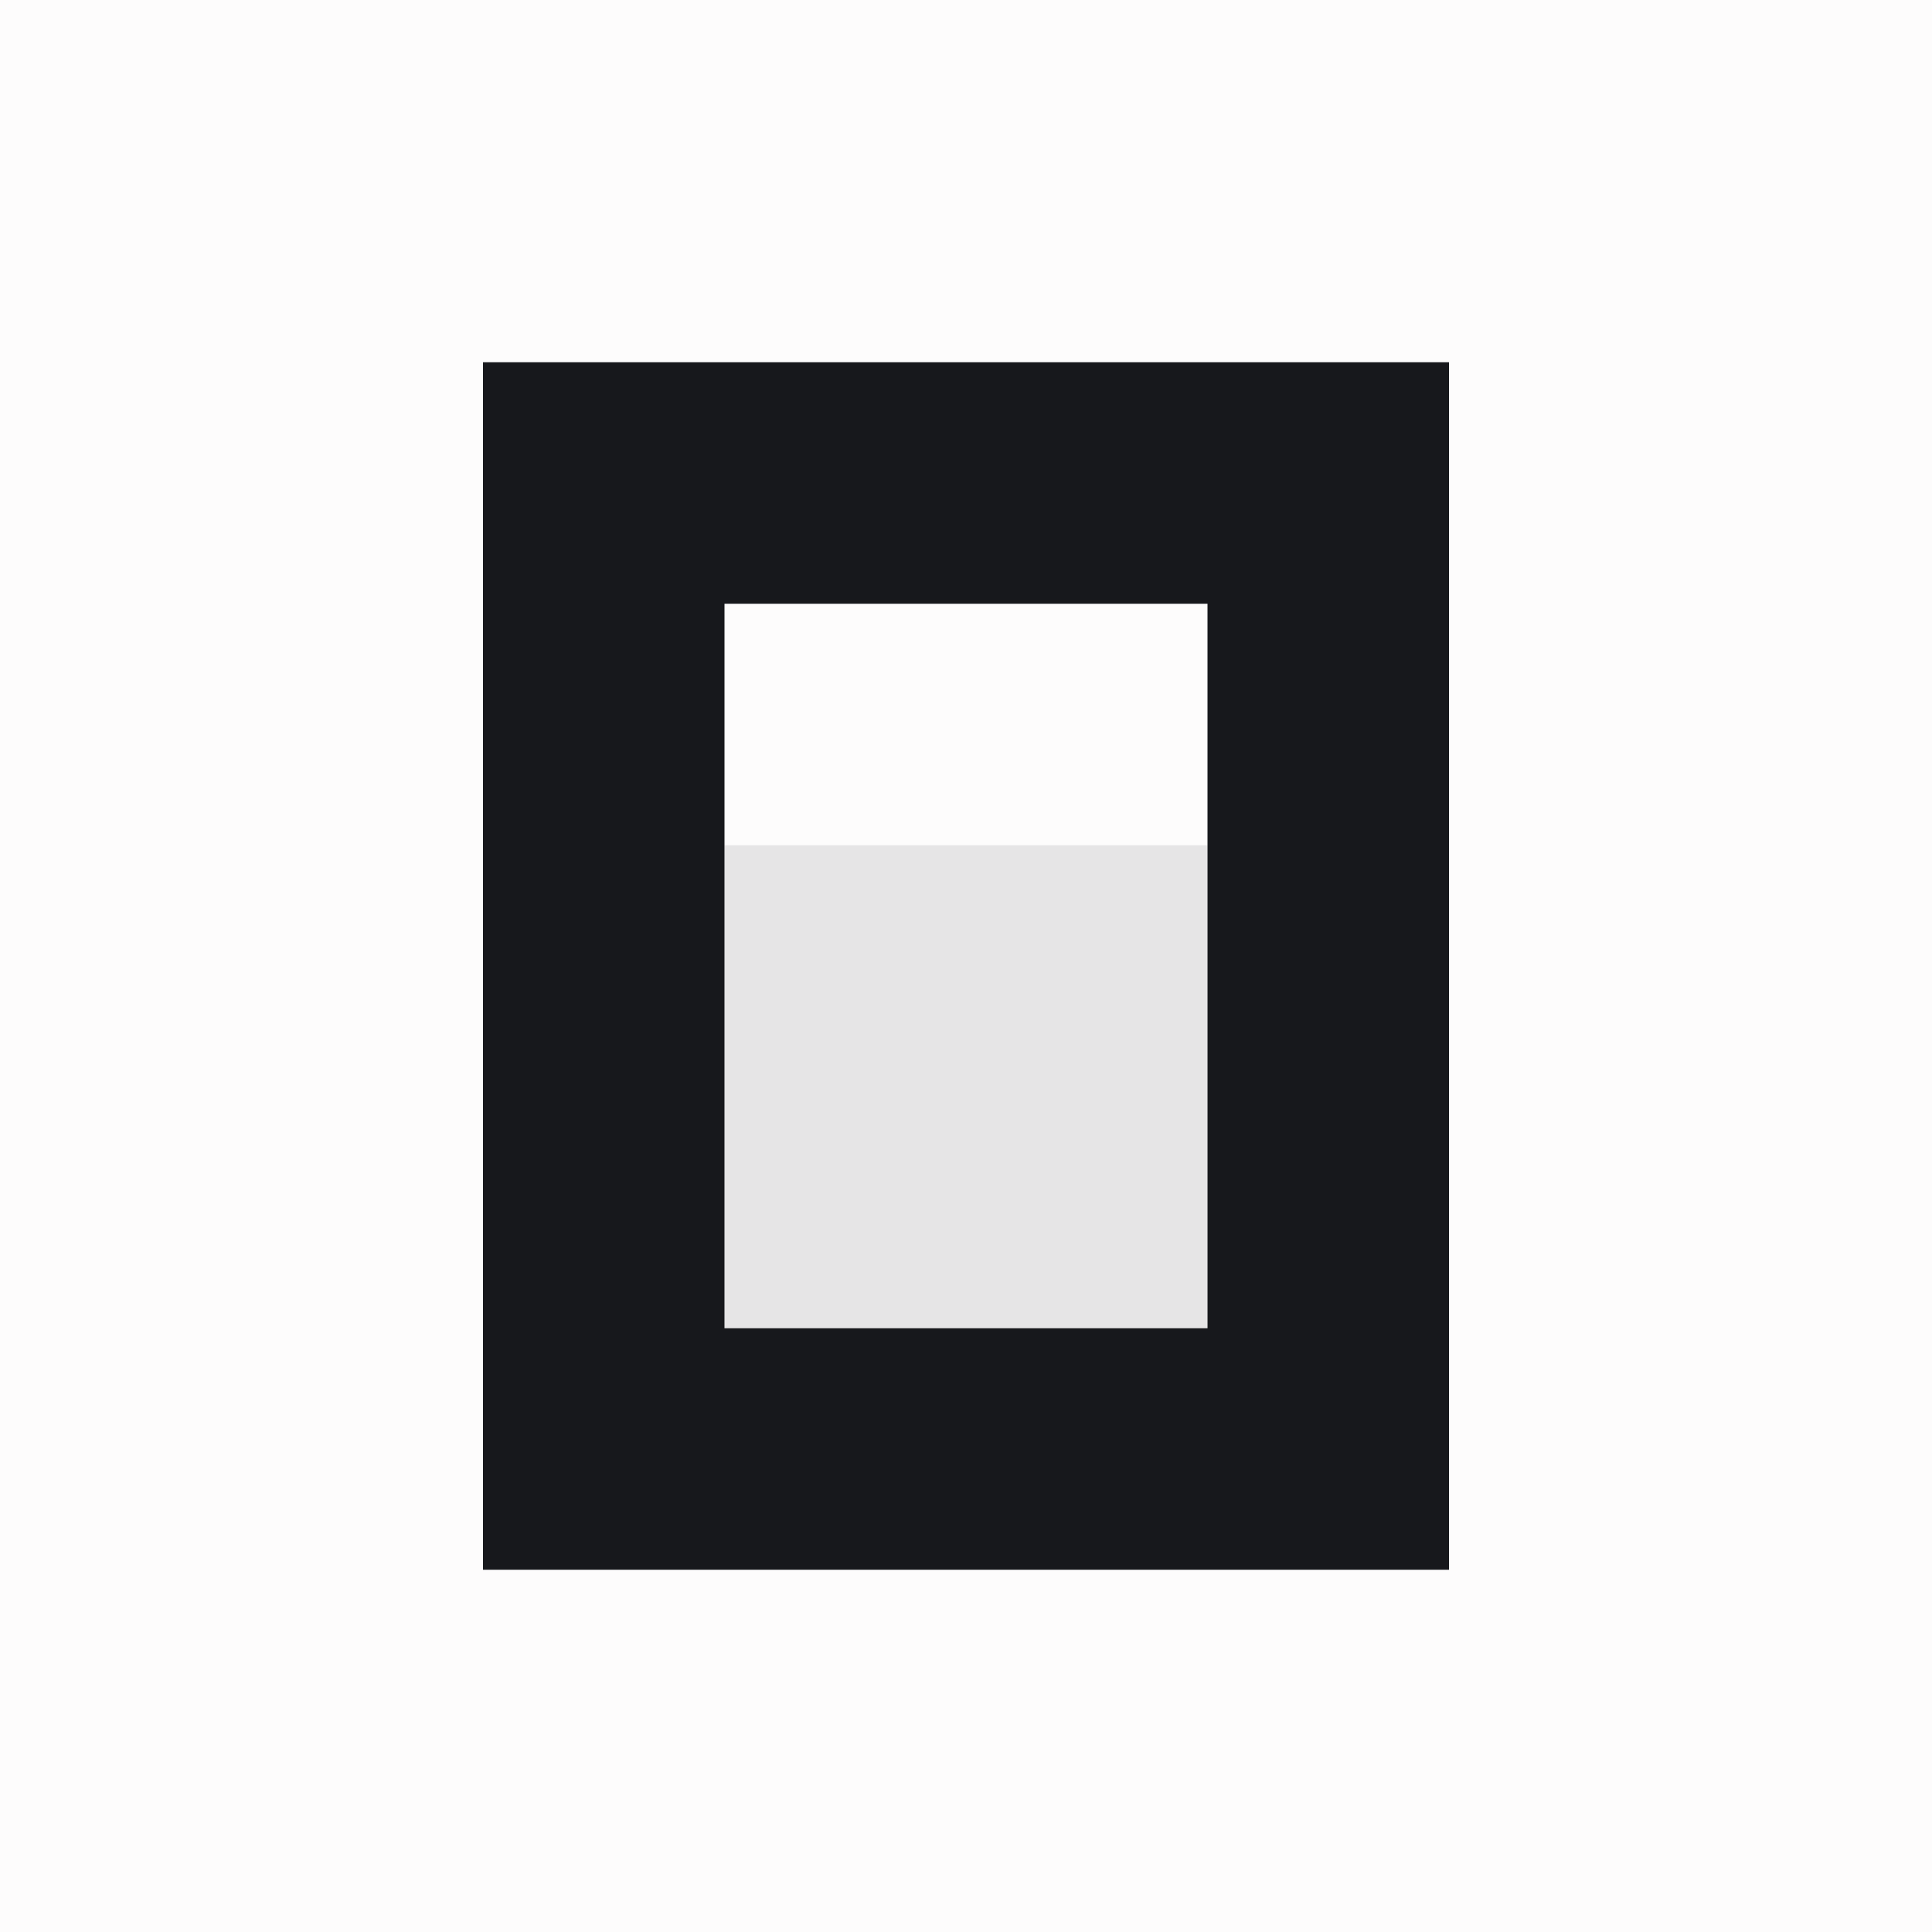
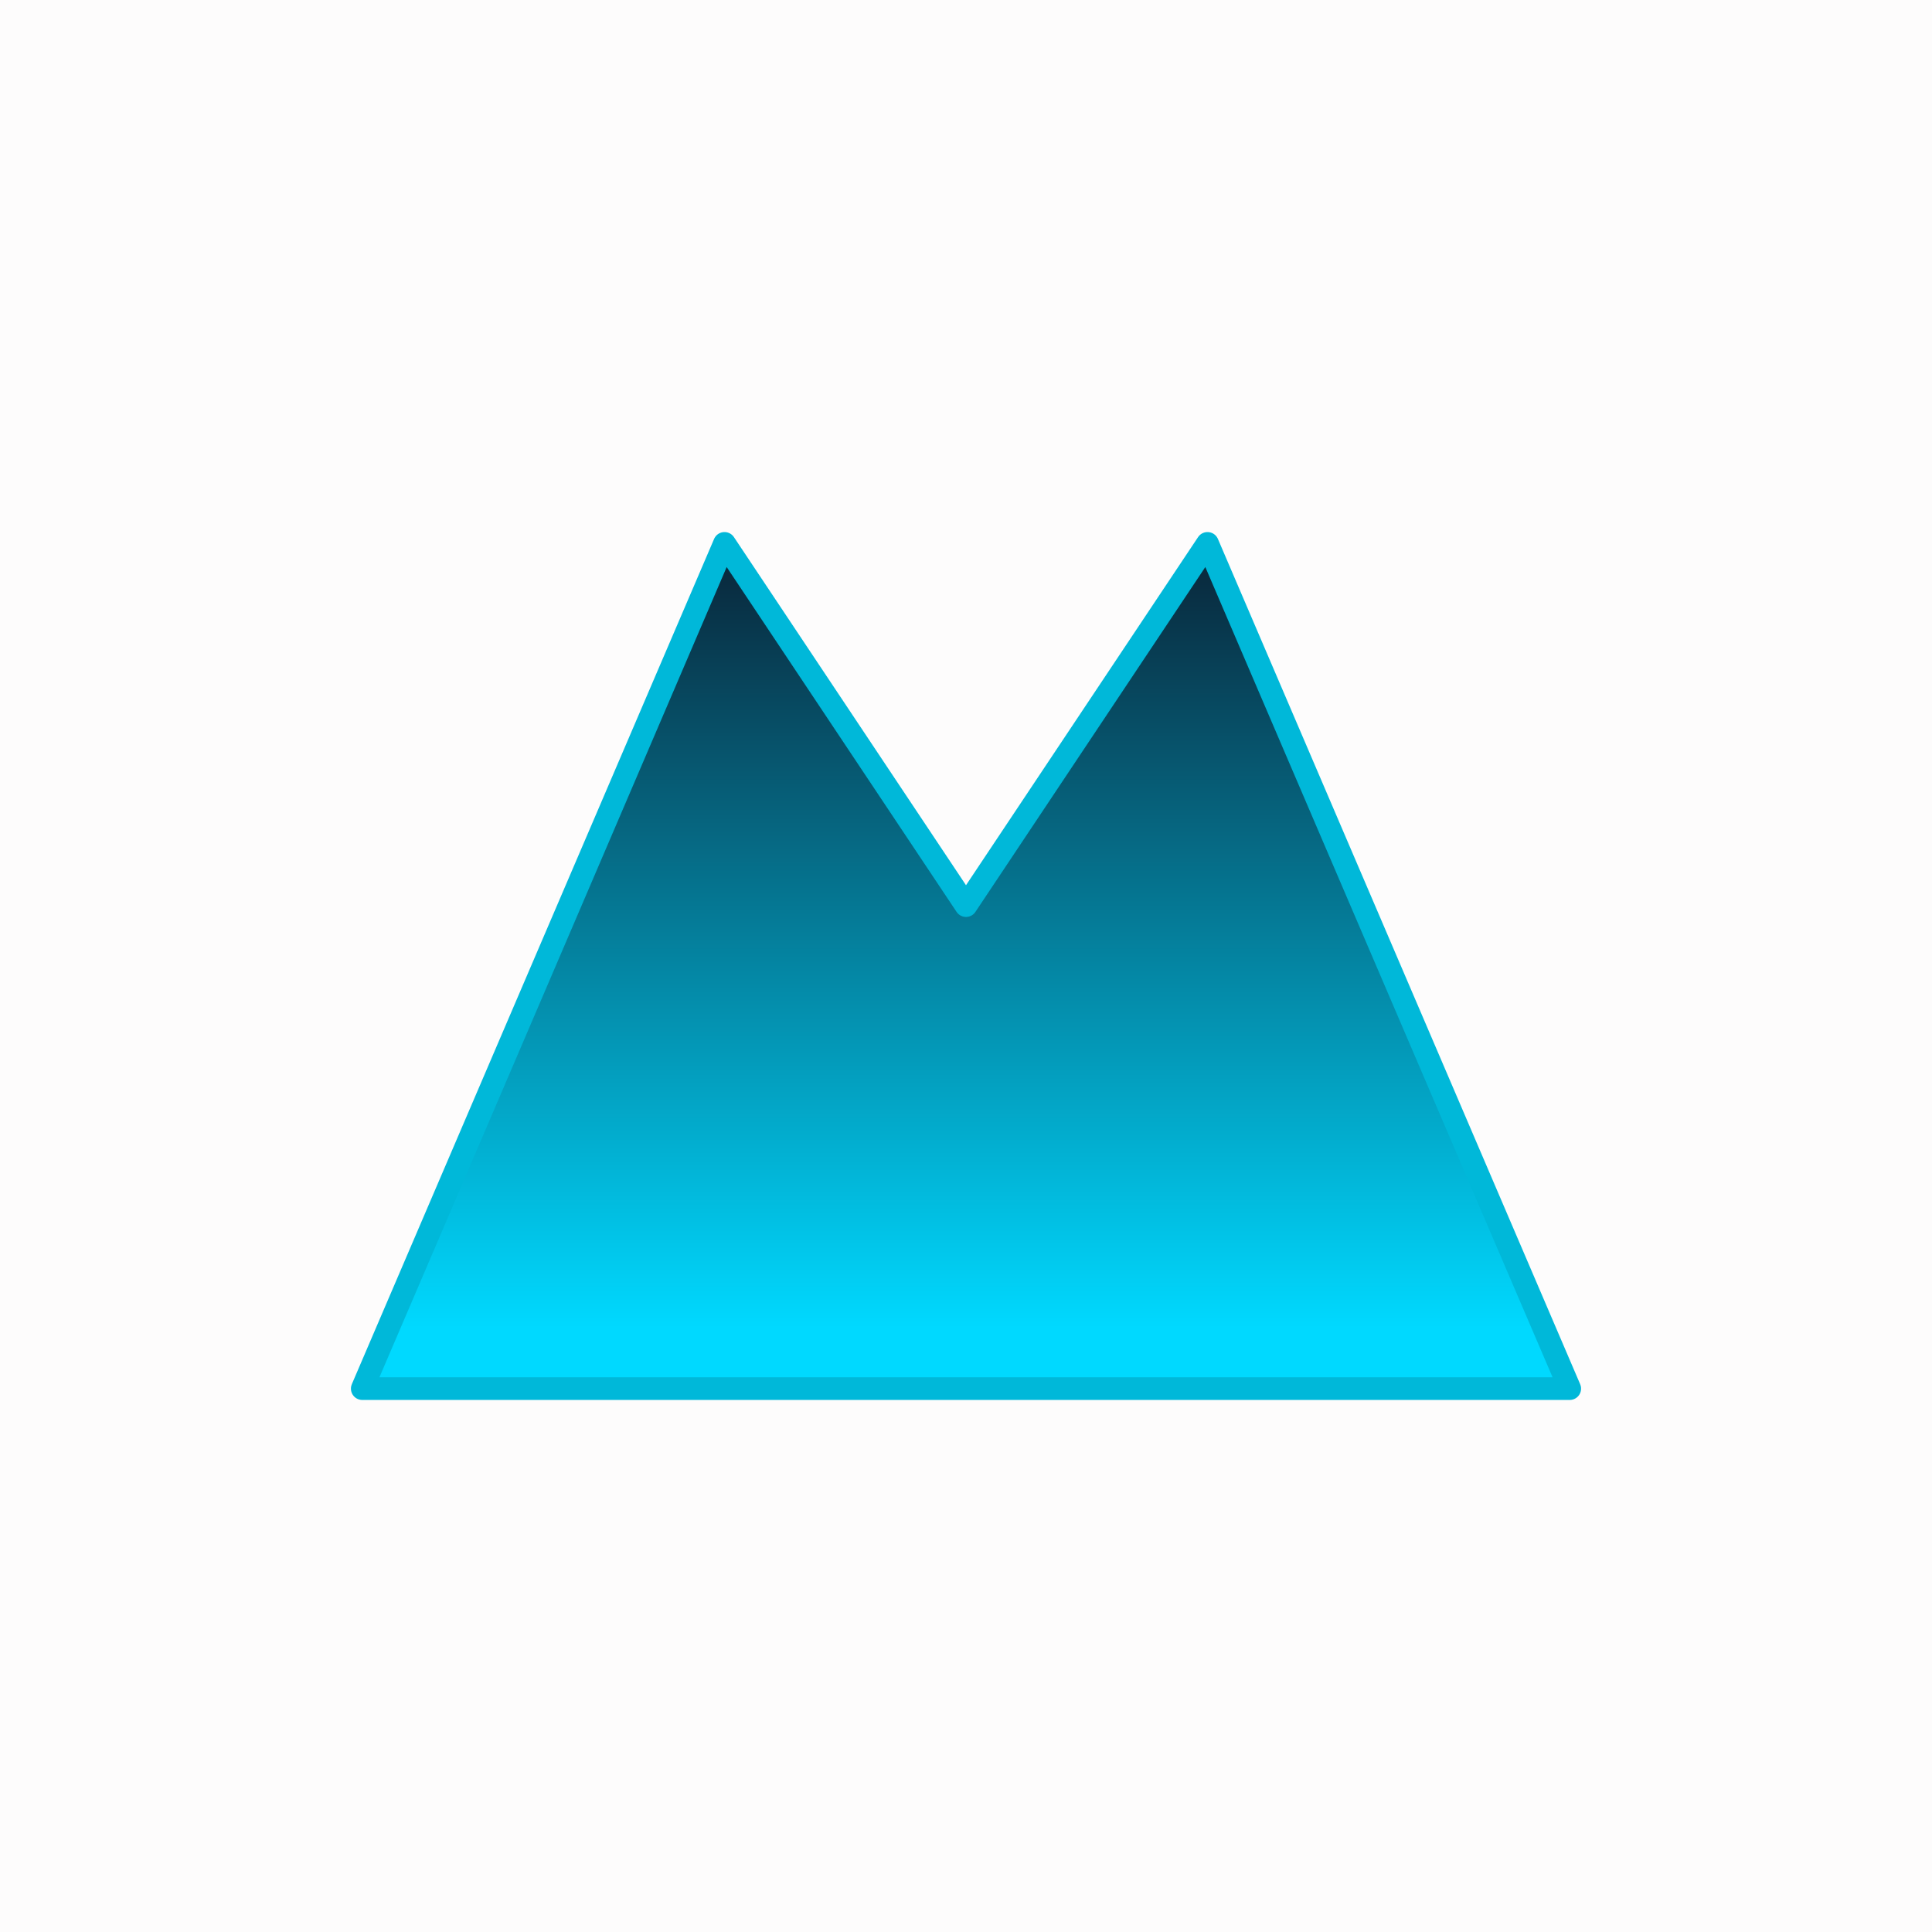
<svg xmlns="http://www.w3.org/2000/svg" width="512" height="512" viewBox="0 0 512 512" fill="none">
  <rect width="512" height="512" fill="#FDFCFC" />
-   <path d="M320 224V352H192V224H320Z" fill="#E6E5E6" />
-   <path fill-rule="evenodd" clip-rule="evenodd" d="M384 416H128V96H384V416ZM320 160H192V352H320V160Z" fill="#17181C" />
+   <defs>
+     <linearGradient id="mountain" x1="256" y1="128" x2="256" y2="352" gradientUnits="userSpaceOnUse">
+       <stop offset="0%" stop-color="#0A1628" />
+       <stop offset="100%" stop-color="#00D9FF" />
+     </linearGradient>
+   </defs>
+   <path d="M96 368 L192 144 L256 240 L320 144 L416 368 Z" fill="url(#mountain)" stroke="#00B8D9" stroke-width="6" stroke-linejoin="round" />
</svg>
